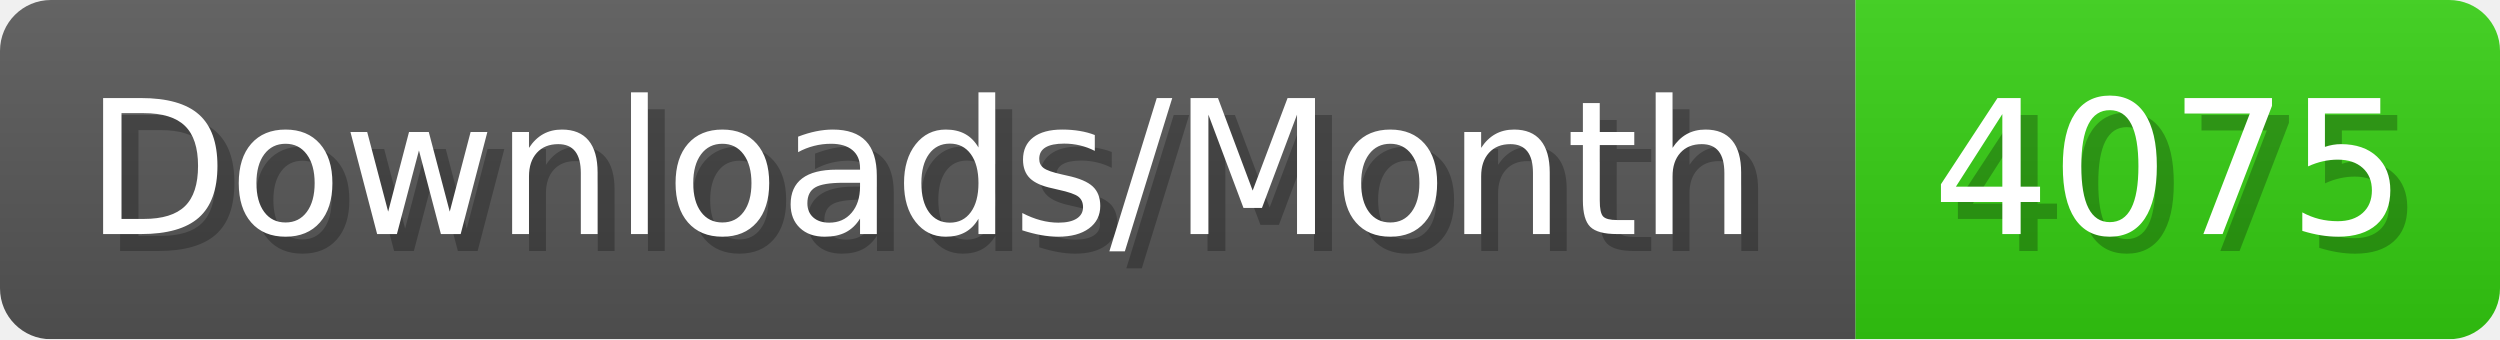
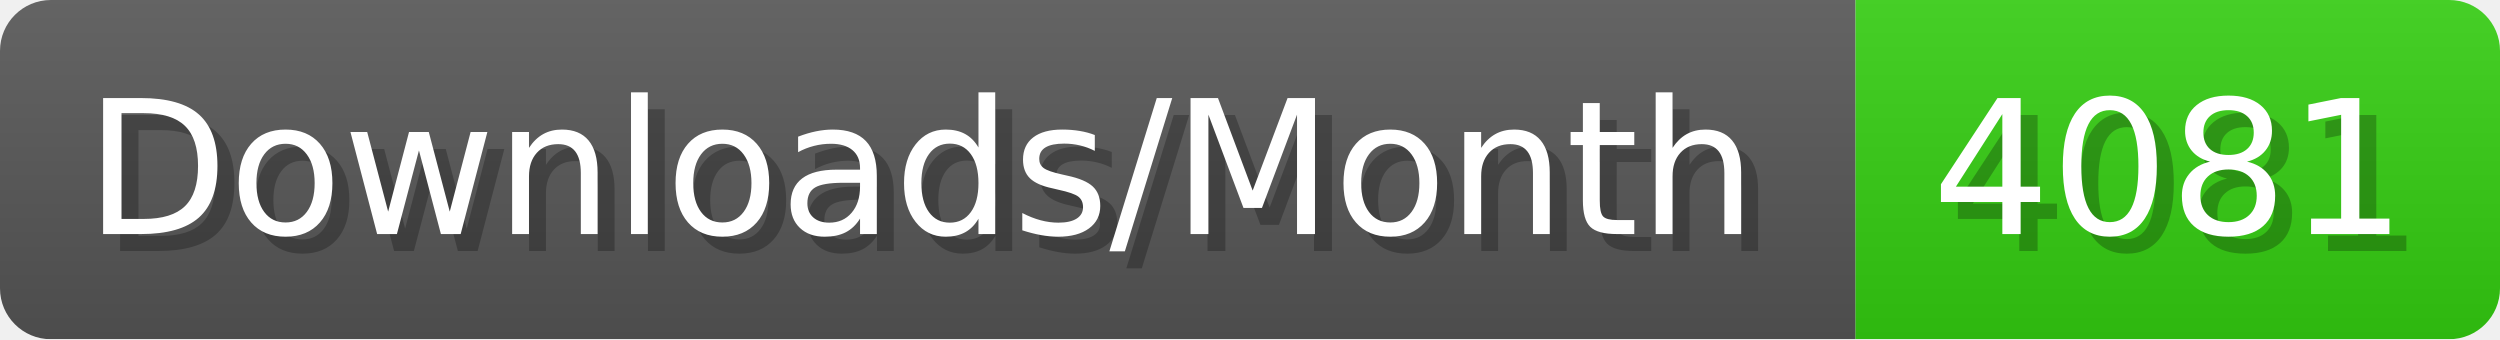
- <svg xmlns="http://www.w3.org/2000/svg" width="147.4" height="20" viewBox="0 0 1474 200" role="img" aria-label="Downloads/Month: 4075">
+ <svg xmlns="http://www.w3.org/2000/svg" width="147.4" height="20" viewBox="0 0 1474 200" role="img" aria-label="Downloads/Month: 4081">
  <linearGradient id="YlXUI" x2="0" y2="100%">
    <stop offset="0" stop-opacity=".1" stop-color="#EEE" />
    <stop offset="1" stop-opacity=".1" />
  </linearGradient>
  <mask id="JHhop">
    <rect width="1474" height="200" rx="30" fill="#FFF" />
  </mask>
  <g mask="url(#JHhop)">
    <rect width="1094" height="200" fill="#555" />
    <rect width="380" height="200" fill="#3C1" x="1094" />
    <rect width="1474" height="200" fill="url(#YlXUI)" />
  </g>
  <g aria-hidden="true" fill="#fff" text-anchor="start" font-family="Verdana,DejaVu Sans,sans-serif" font-size="110">
    <text x="60" y="148" textLength="994" fill="#000" opacity="0.25">Downloads/Month</text>
    <text x="50" y="138" textLength="994">Downloads/Month</text>
-     <text x="1149" y="148" textLength="280" fill="#000" opacity="0.25">4075</text>
-     <text x="1139" y="138" textLength="280">4075</text>
+     <text x="1149" y="148" textLength="280" fill="#000" opacity="0.25">4081</text>
+     <text x="1139" y="138" textLength="280">4081</text>
  </g>
</svg>
